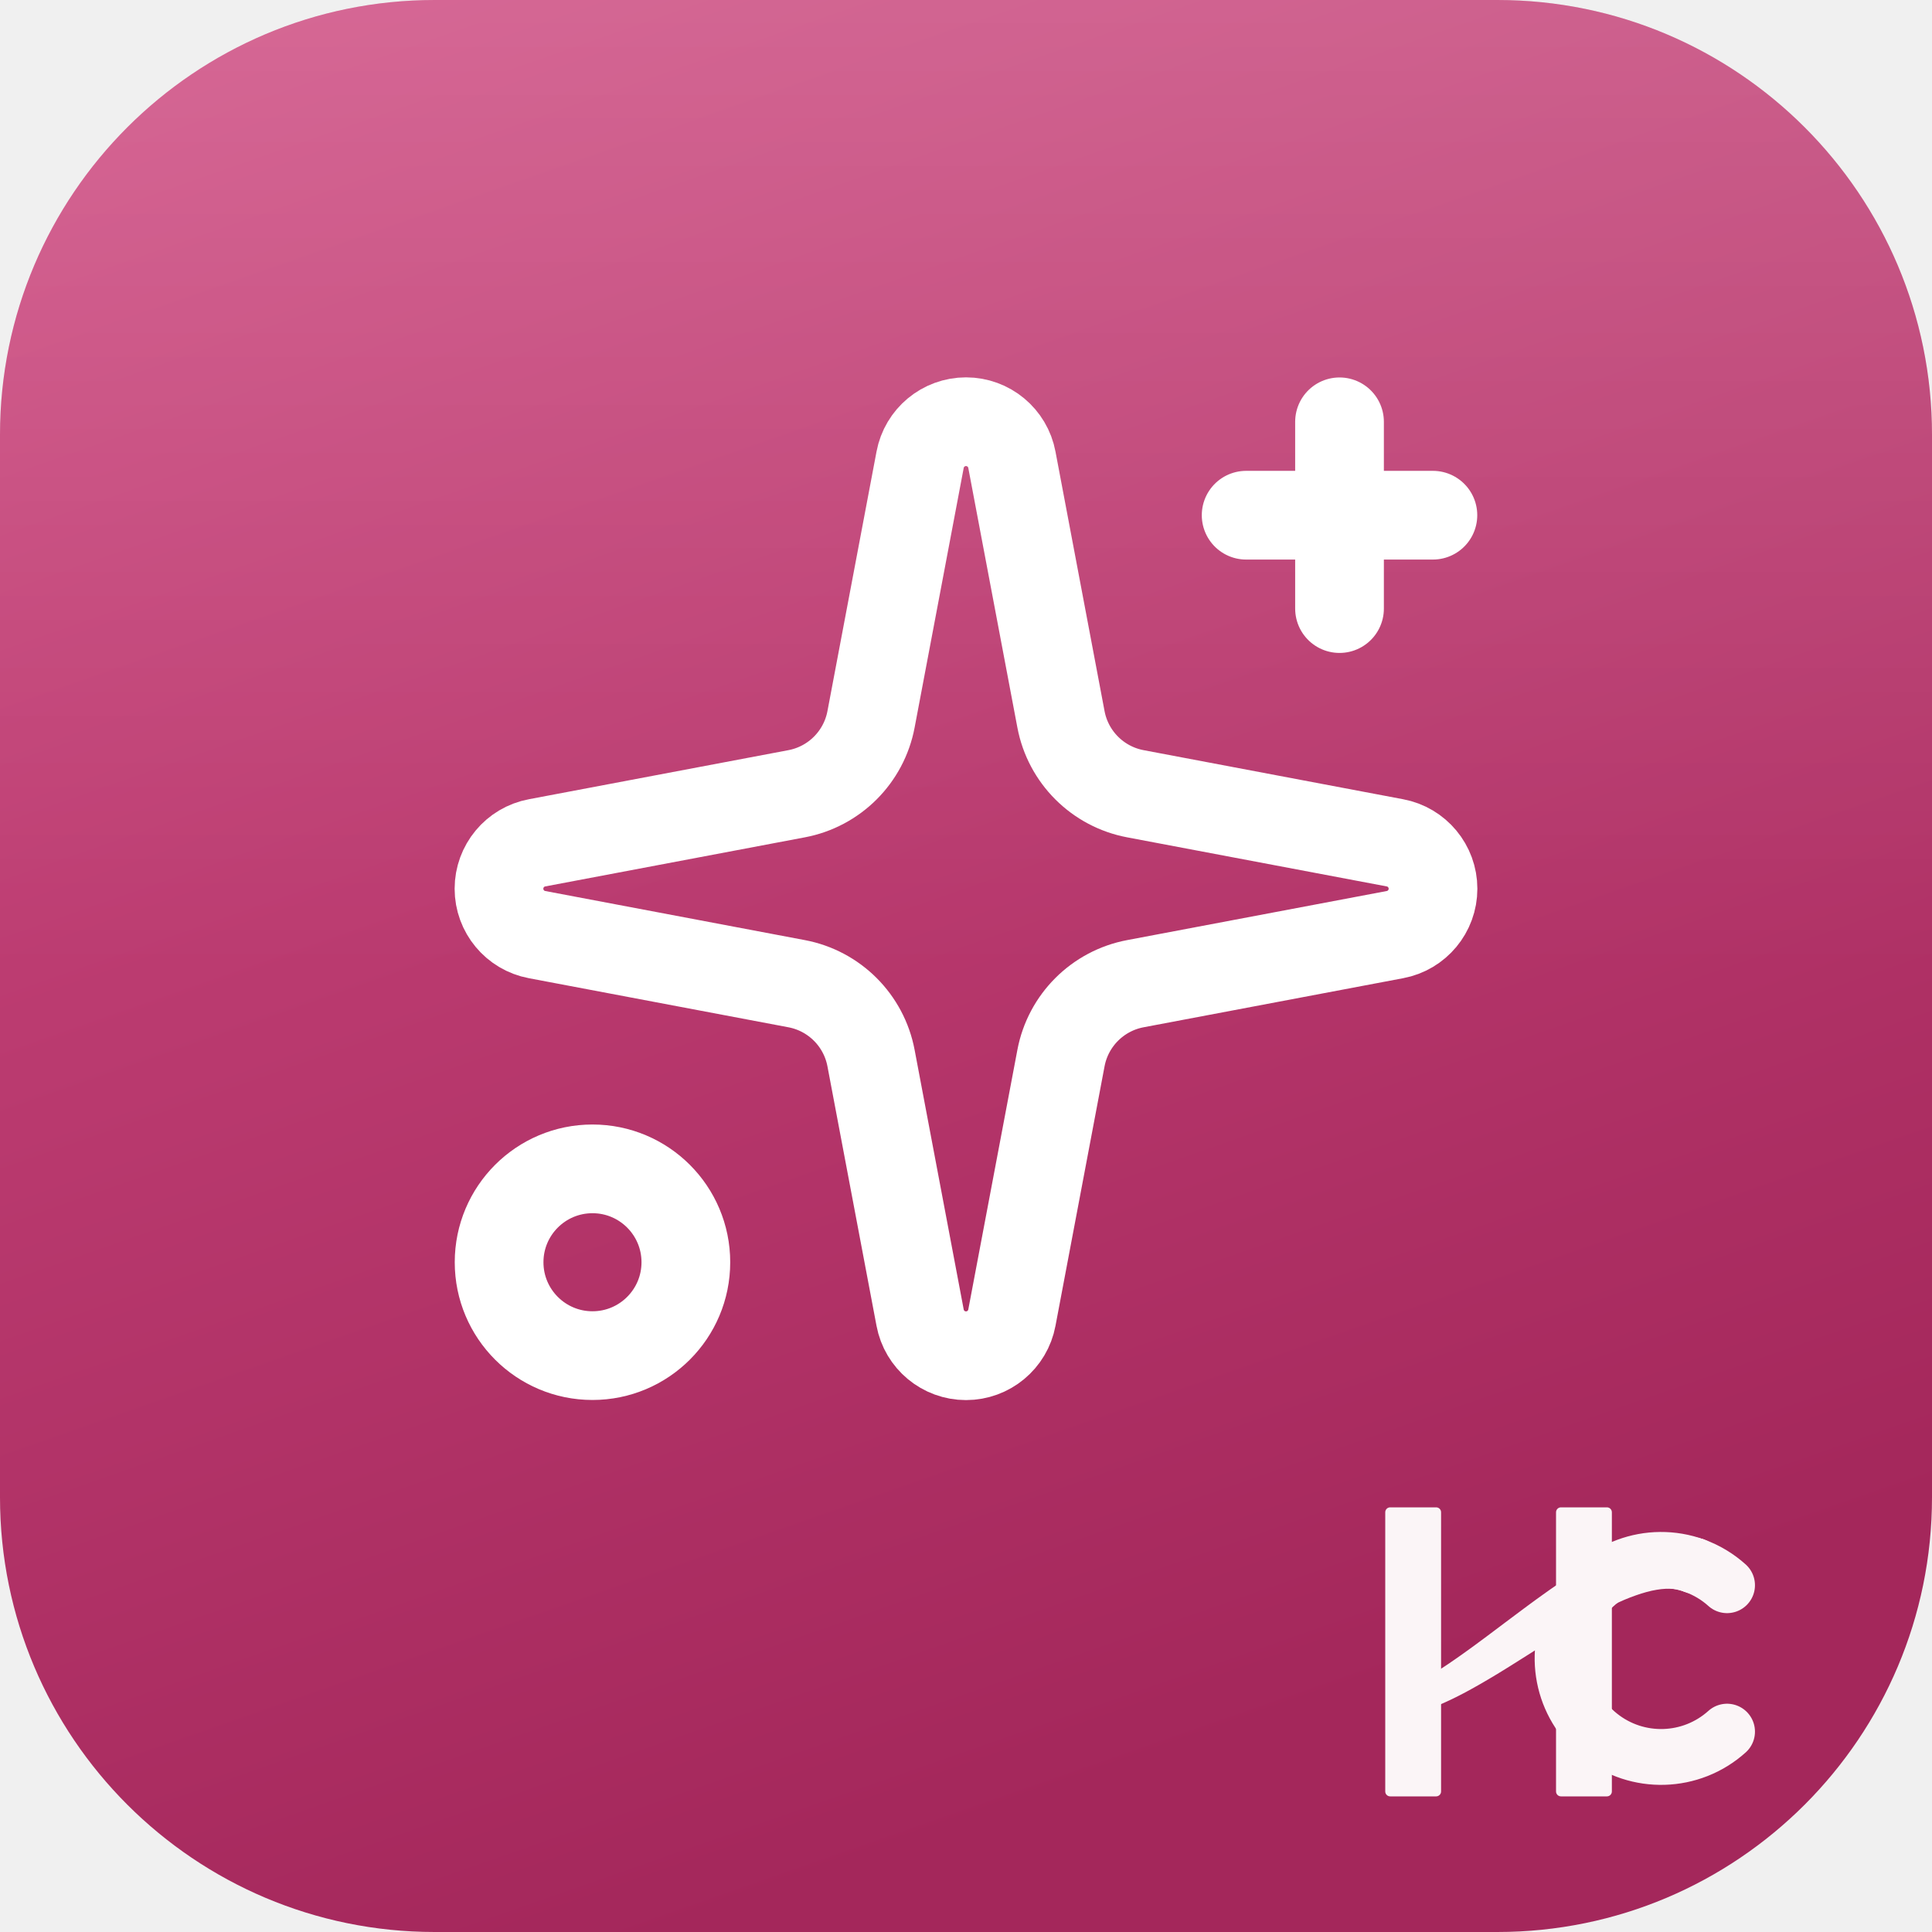
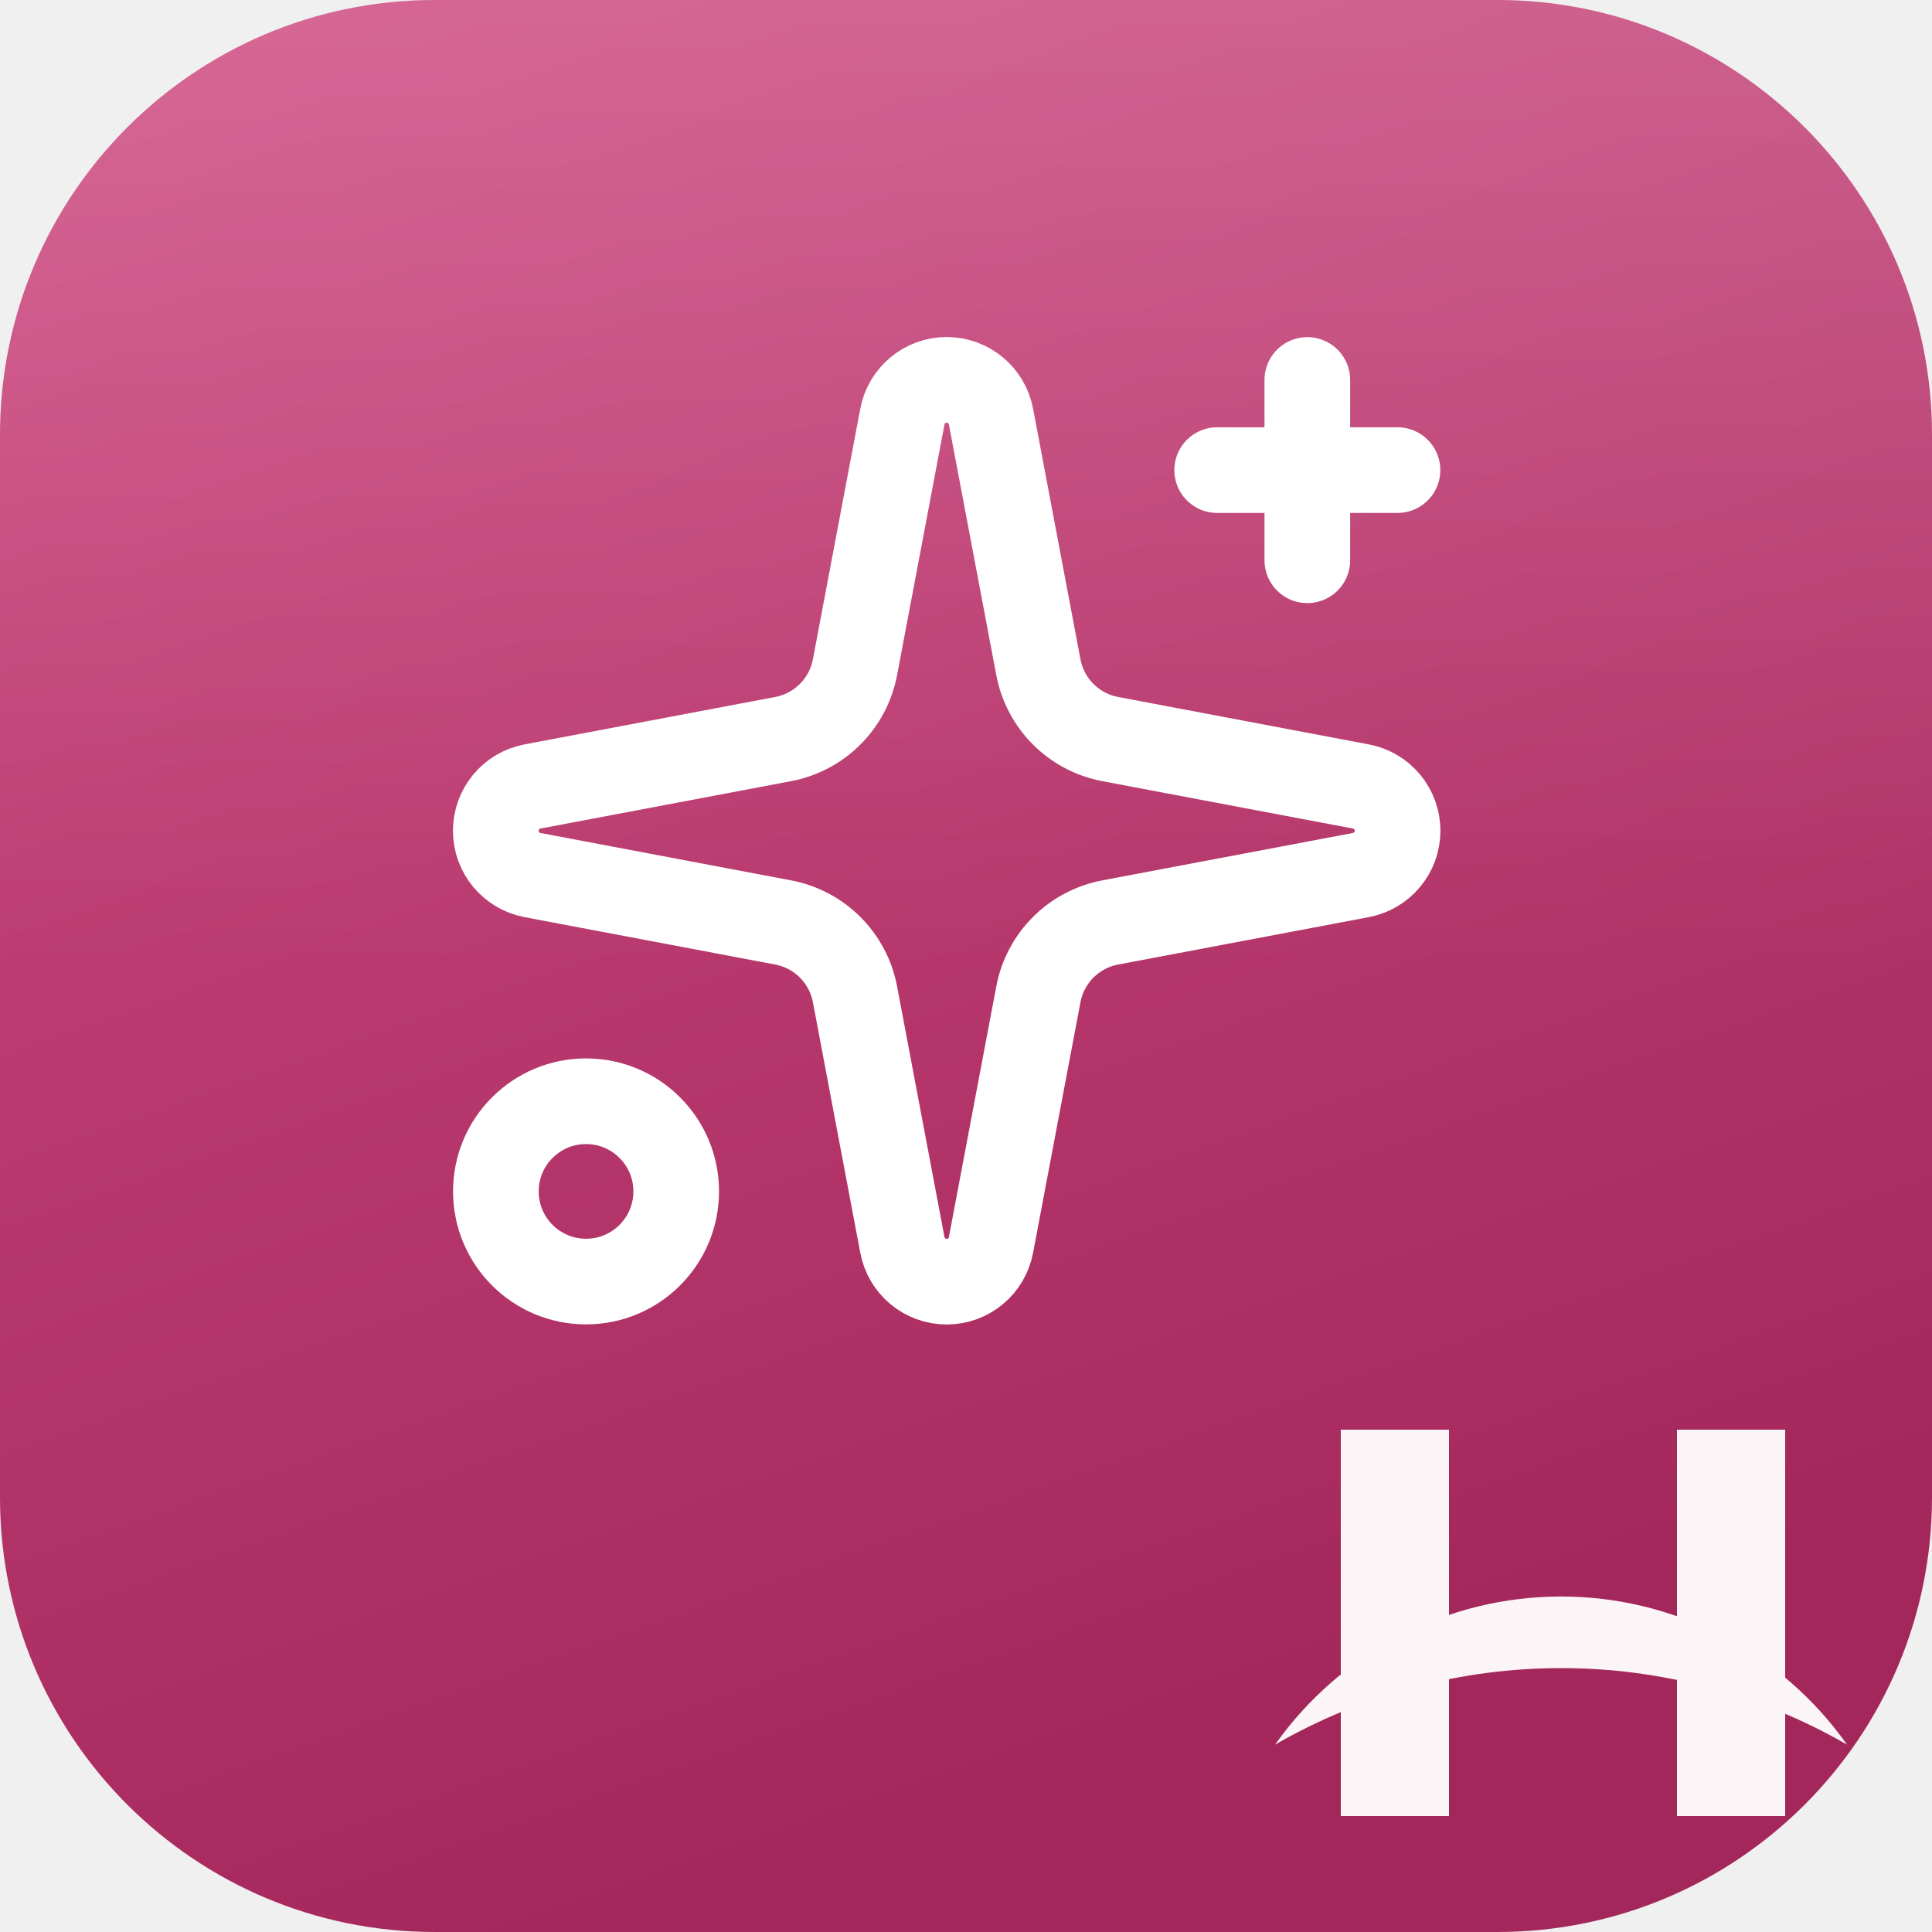
<svg xmlns="http://www.w3.org/2000/svg" width="100" height="100" viewBox="0 0 100 100">
  <defs>
    <linearGradient id="g-beauty" x1="0" y1="0" x2="0.35" y2="1">
      <stop offset="0" stop-color="#d04d83" />
      <stop offset="1" stop-color="#a4275b" />
    </linearGradient>
    <linearGradient id="g-beauty-s" x1="0" y1="0" x2="0" y2="1">
      <stop offset="0" stop-color="#fff" stop-opacity="0.16" />
      <stop offset="0.5" stop-color="#fff" stop-opacity="0" />
    </linearGradient>
  </defs>
  <rect width="100" height="100" rx="22.5" fill="url(#g-beauty)" />
  <rect width="100" height="100" rx="22.5" fill="url(#g-beauty-s)" />
-   <g transform="translate(21 17) scale(2.416667)" fill="none" stroke="#ffffff" stroke-width="1.9" stroke-linecap="round" stroke-linejoin="round">
+   <g transform="translate(21 15) scale(2.333333)" fill="none" stroke="#FFFFFF" stroke-width="1.9" stroke-linecap="round" stroke-linejoin="round">
    <path d="M11.017 2.814a1 1 0 0 1 1.966 0l1.051 5.558a2 2 0 0 0 1.594 1.594l5.558 1.051a1 1 0 0 1 0 1.966l-5.558 1.051a2 2 0 0 0-1.594 1.594l-1.051 5.558a1 1 0 0 1-1.966 0l-1.051-5.558a2 2 0 0 0-1.594-1.594l-5.558-1.051a1 1 0 0 1 0-1.966l5.558-1.051a2 2 0 0 0 1.594-1.594z" />
    <path d="M20 2v4" />
    <path d="M22 4h-4" />
    <circle cx="4" cy="20" r="2" />
  </g>
-   <g transform="translate(70 77) scale(0.17)" opacity="0.95">
-     <path d="M104.26 23.81A30 30 0 1 0 114.07 74.29" fill="none" stroke="#ffffff" stroke-width="17" stroke-linecap="round" />
-     <rect x="10" y="6" width="17" height="88" rx="1.5" fill="#ffffff" />
-     <rect x="62" y="6" width="17" height="88" rx="1.5" fill="#ffffff" />
-     <path d="M14.79 69.41L16.68 69.2L18.58 68.81L20.5 68.29L22.43 67.68L24.39 66.97L26.36 66.18L28.34 65.31L30.34 64.38L32.35 63.38L34.38 62.33L36.41 61.22L38.46 60.07L40.51 58.88L42.58 57.66L44.65 56.41L46.73 55.13L48.81 53.83L50.89 52.52L52.97 51.21L55.05 49.89L57.13 48.57L59.2 47.27L61.27 45.97L63.32 44.7L65.37 43.44L67.4 42.22L69.42 41.04L71.41 39.89L73.39 38.79L75.34 37.74L77.27 36.74L79.16 35.81L81.02 34.94L82.83 34.14L84.61 33.42L86.33 32.79L88 32.23L89.62 31.76L91.16 31.38L92.63 31.1L94.03 30.9L95.34 30.8L96.55 30.78L97.68 30.84L98.72 30.98L99.67 31.19L100.54 31.46L101.35 31.8L107.17 15.82L104.88 15.19L102.59 14.76L100.29 14.53L98.01 14.48L95.76 14.59L93.53 14.85L91.33 15.25L89.16 15.76L87.01 16.39L84.88 17.12L82.77 17.93L80.68 18.83L78.6 19.8L76.52 20.85L74.46 21.95L72.4 23.12L70.35 24.34L68.3 25.6L66.25 26.91L64.22 28.26L62.18 29.64L60.15 31.05L58.13 32.49L56.11 33.94L54.1 35.41L52.1 36.89L50.11 38.38L48.13 39.86L46.15 41.34L44.2 42.81L42.25 44.27L40.33 45.71L38.42 47.12L36.53 48.51L34.66 49.86L32.81 51.18L30.99 52.45L29.2 53.68L27.43 54.85L25.7 55.97L23.99 57.03L22.33 58.02L20.7 58.94L19.11 59.8L17.56 60.59L16.06 61.3L14.61 61.95L13.21 62.59Z" fill="#ffffff" />
-     <path d="M104.26 23.81A30 30 0 0 1 114.07 29.71" fill="none" stroke="#ffffff" stroke-width="17" stroke-linecap="round" />
+   <g transform="translate(66 74) scale(0.2)" opacity="0.95">
+     <rect x="17" y="0" width="28" height="100" fill="#FFFFFF" />
+     <rect x="104" y="0" width="28" height="100" fill="#FFFFFF" />
+     <path d="M0 81.5A90.6 90.6 0 0 1 148 81.5A148.2 148.2 0 0 0 0 81.5Z" fill="#FFFFFF" />
  </g>
</svg>
